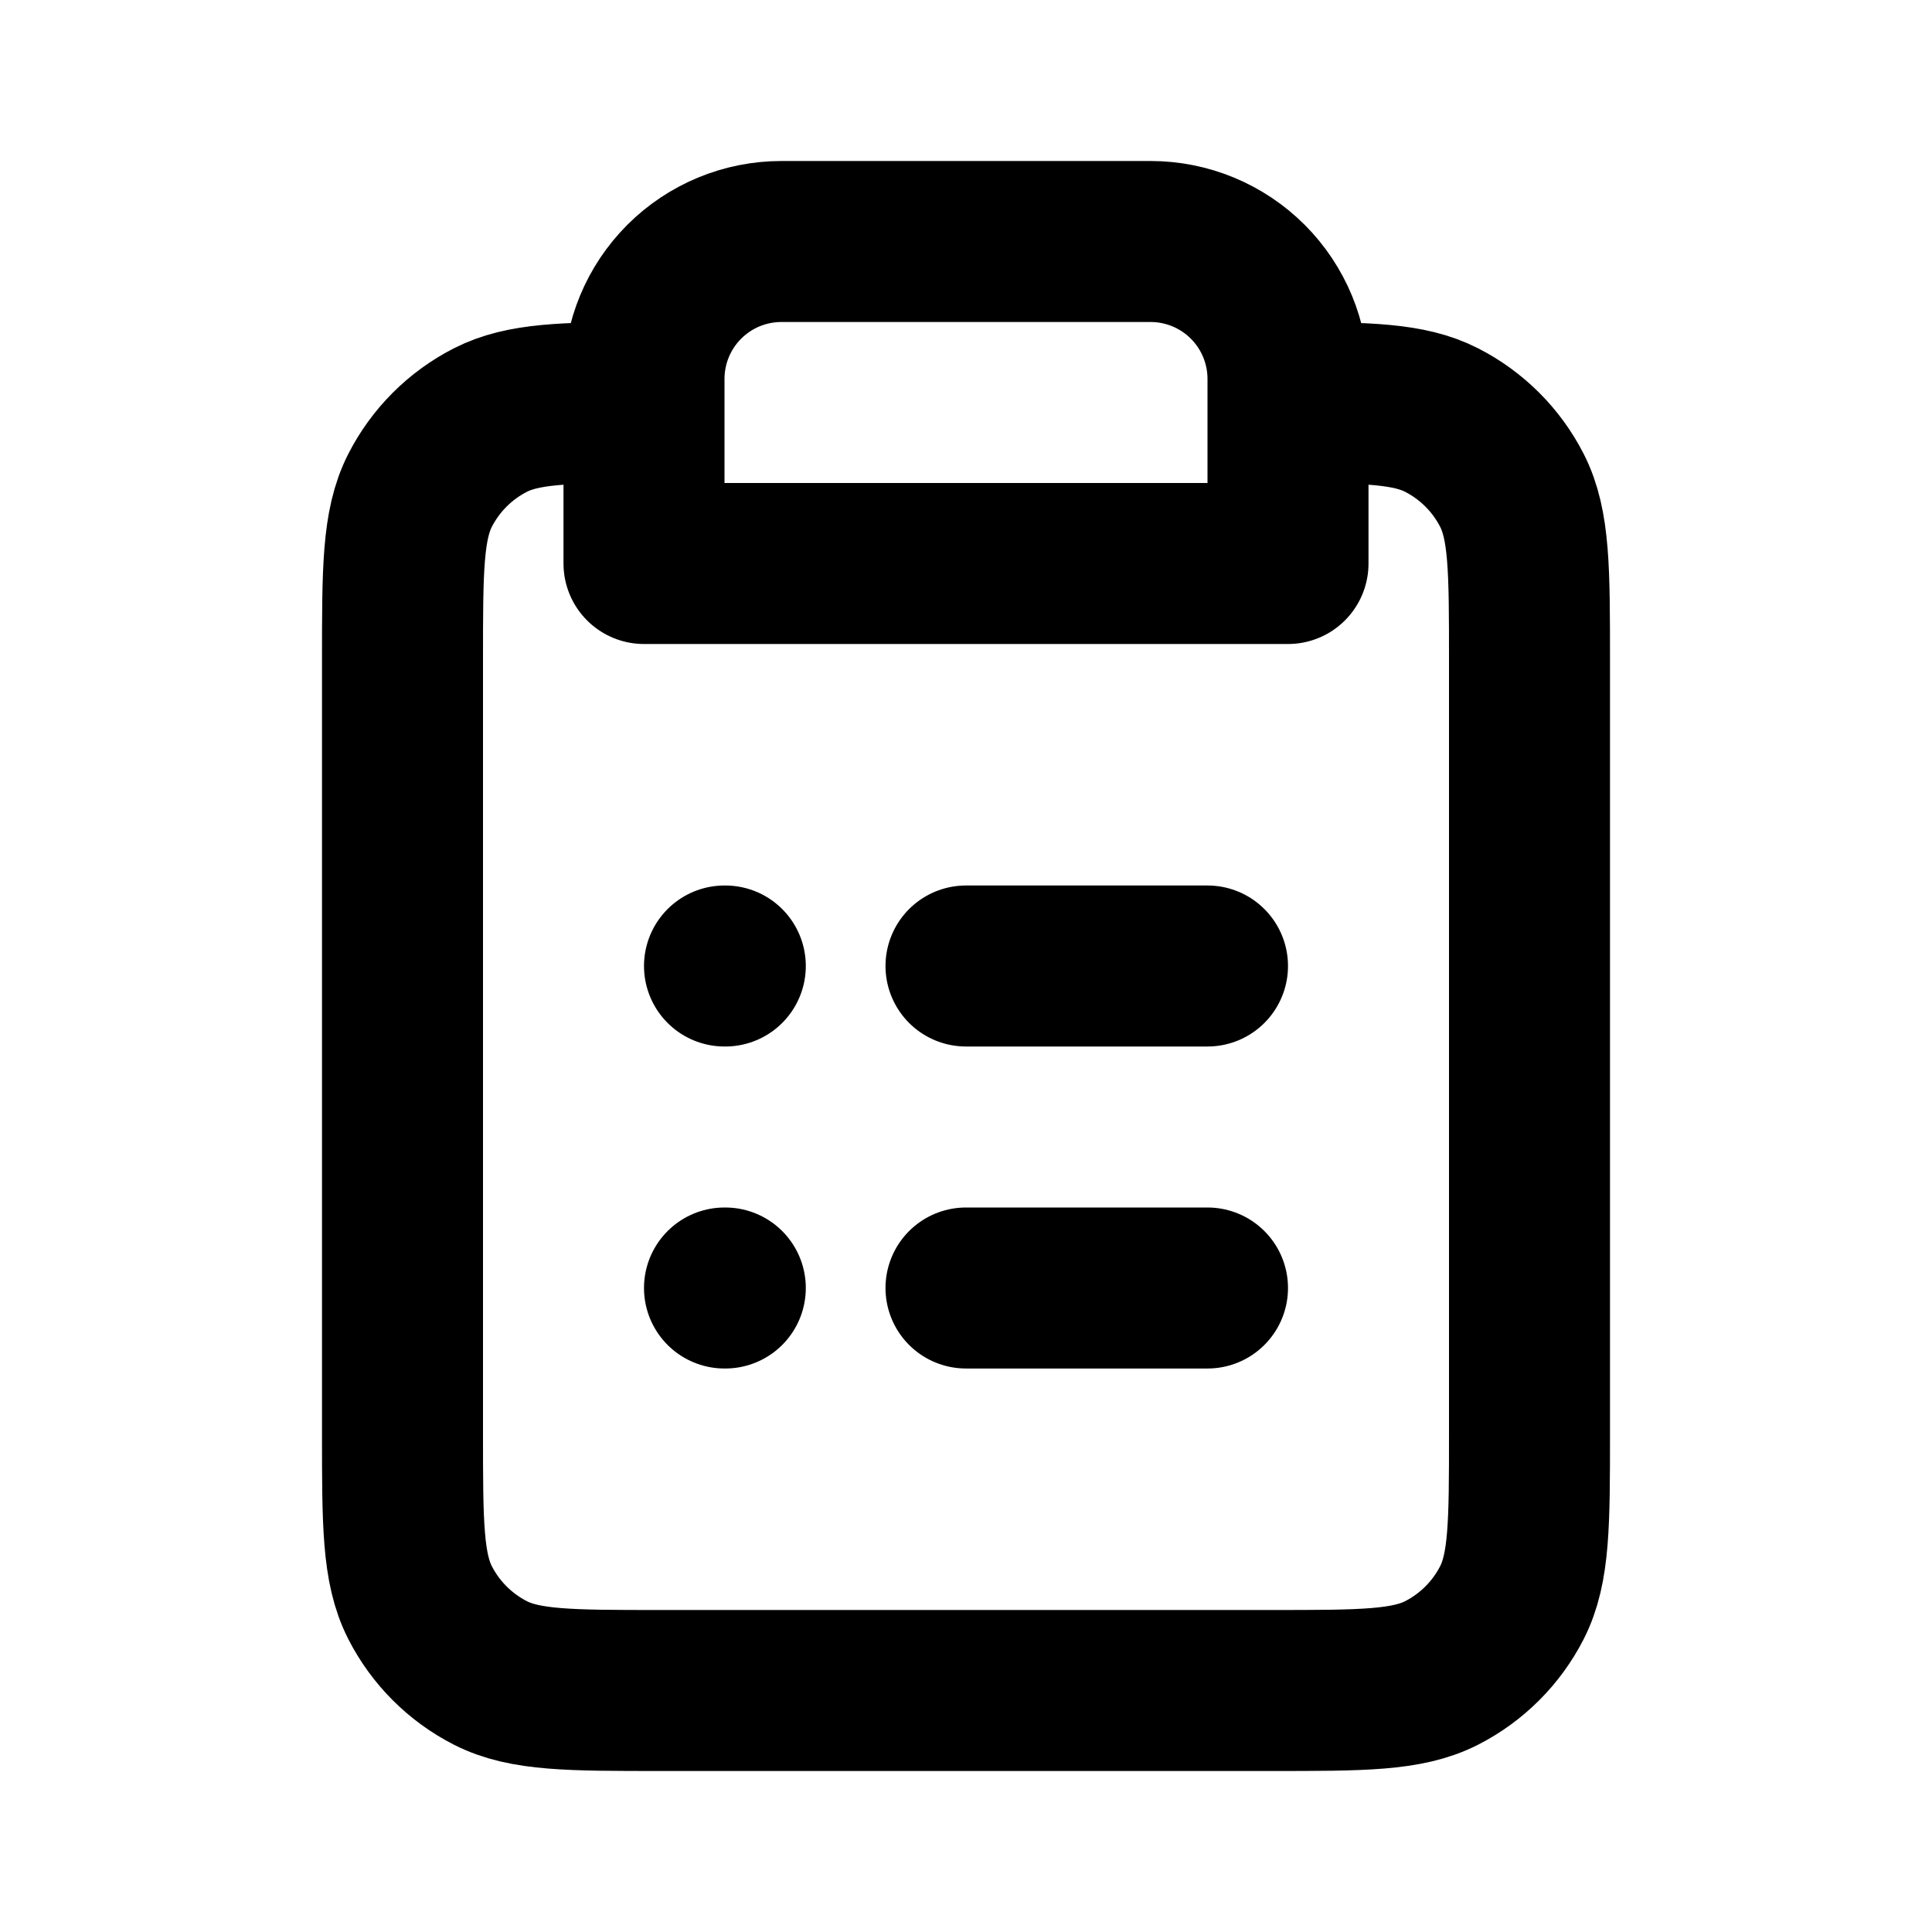
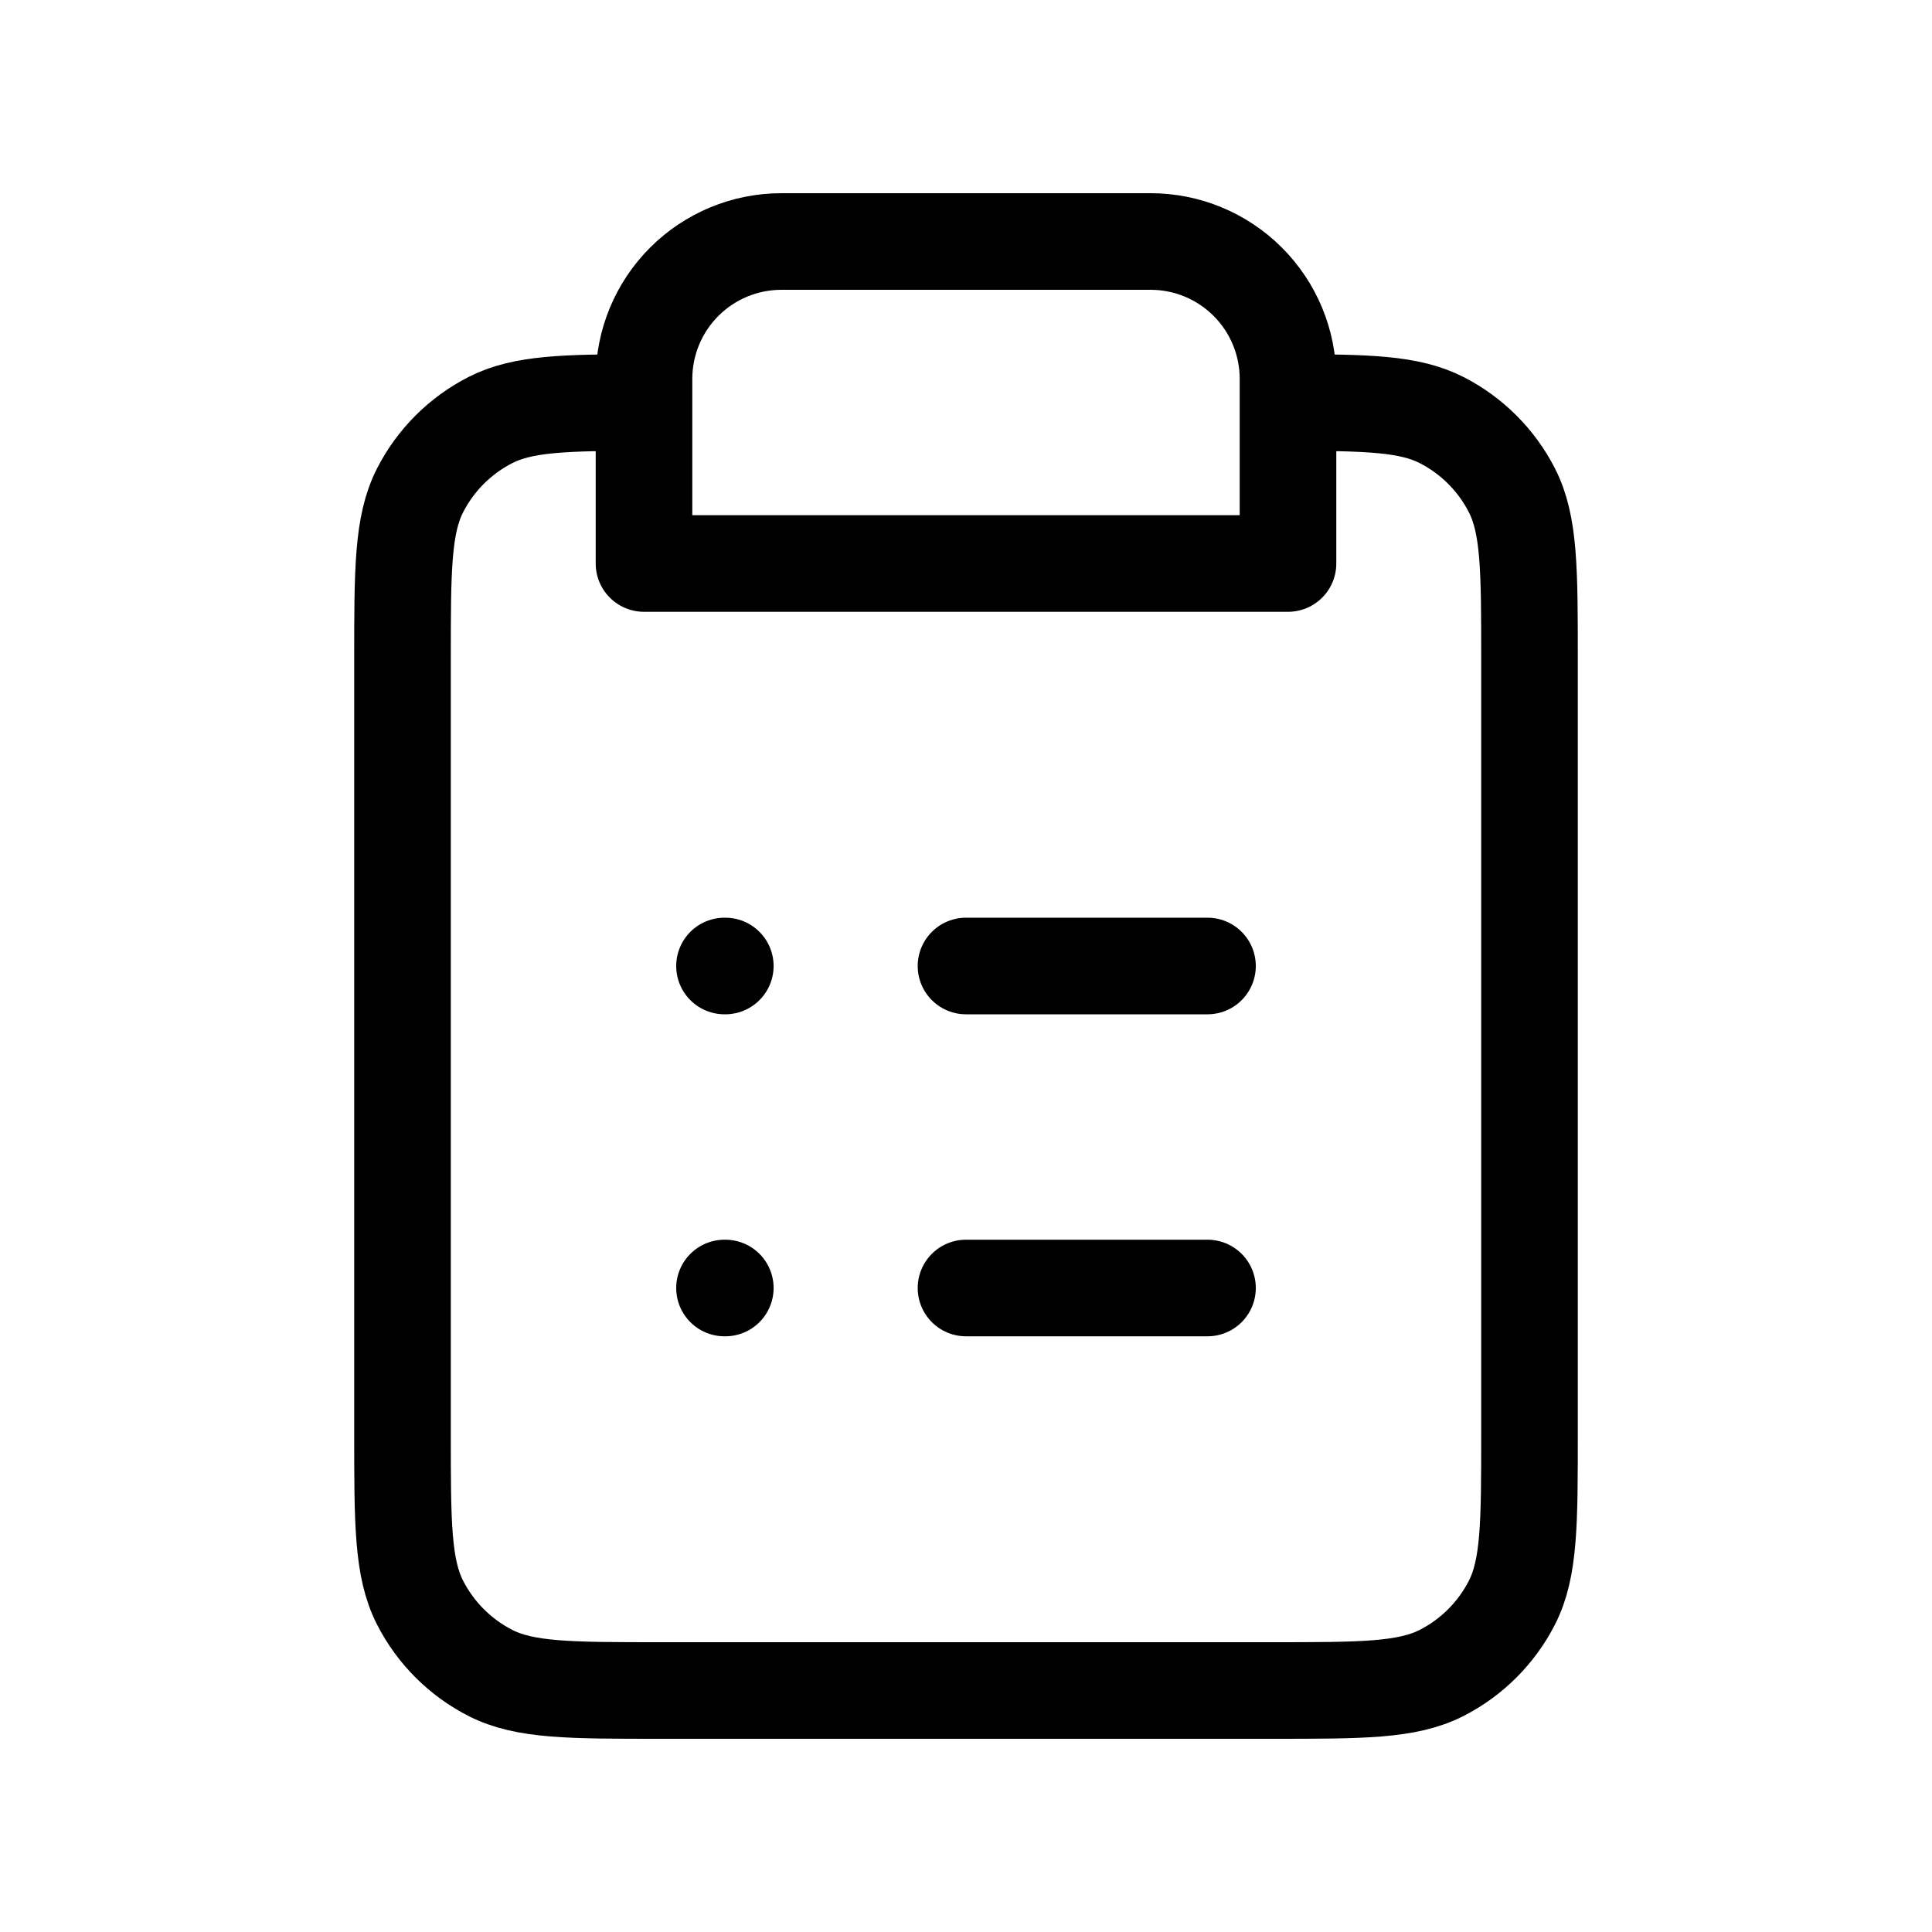
<svg xmlns="http://www.w3.org/2000/svg" width="800px" height="800px" viewBox="0 0 24 24" fill="none">
-   <path d="M8 5C7.012 5.001 6.494 5.013 6.092 5.218C5.716 5.41 5.41 5.716 5.218 6.092C5 6.52 5 7.08 5 8.2V17.8C5 18.92 5 19.48 5.218 19.908C5.41 20.284 5.716 20.59 6.092 20.782C6.52 21 7.08 21 8.2 21H15.8C16.92 21 17.48 21 17.908 20.782C18.284 20.59 18.59 20.284 18.782 19.908C19 19.48 19 18.92 19 17.8V8.2C19 7.08 19 6.52 18.782 6.092C18.59 5.716 18.284 5.41 17.908 5.218C17.506 5.013 16.988 5.001 16 5M8 5V7H16V5M8 5V4.707C8 4.254 8.18 3.82 8.5 3.5C8.82 3.18 9.254 3 9.707 3H14.293C14.746 3 15.18 3.18 15.5 3.5C15.82 3.82 16 4.254 16 4.707V5M15 12H12M15 16H12M9 12H9.01M9 16H9.01" stroke="#000000" stroke-width="2" stroke-linecap="round" stroke-linejoin="round" />
+   <path d="M8 5C7.012 5.001 6.494 5.013 6.092 5.218C5.716 5.41 5.41 5.716 5.218 6.092C5 6.52 5 7.08 5 8.2V17.8C5 18.92 5 19.48 5.218 19.908C5.41 20.284 5.716 20.59 6.092 20.782C6.52 21 7.08 21 8.2 21H15.8C16.92 21 17.48 21 17.908 20.782C18.284 20.59 18.59 20.284 18.782 19.908C19 19.48 19 18.92 19 17.8V8.2C19 7.08 19 6.52 18.782 6.092C18.59 5.716 18.284 5.41 17.908 5.218C17.506 5.013 16.988 5.001 16 5M8 5V7H16V5M8 5V4.707C8 4.254 8.18 3.82 8.5 3.5C8.82 3.18 9.254 3 9.707 3H14.293C14.746 3 15.18 3.18 15.5 3.5C15.82 3.82 16 4.254 16 4.707V5M15 12H12M15 16H12M9 12H9.01M9 16H9.01" stroke="#000000" stroke-width="1.2" stroke-linecap="round" stroke-linejoin="round" />
</svg>
